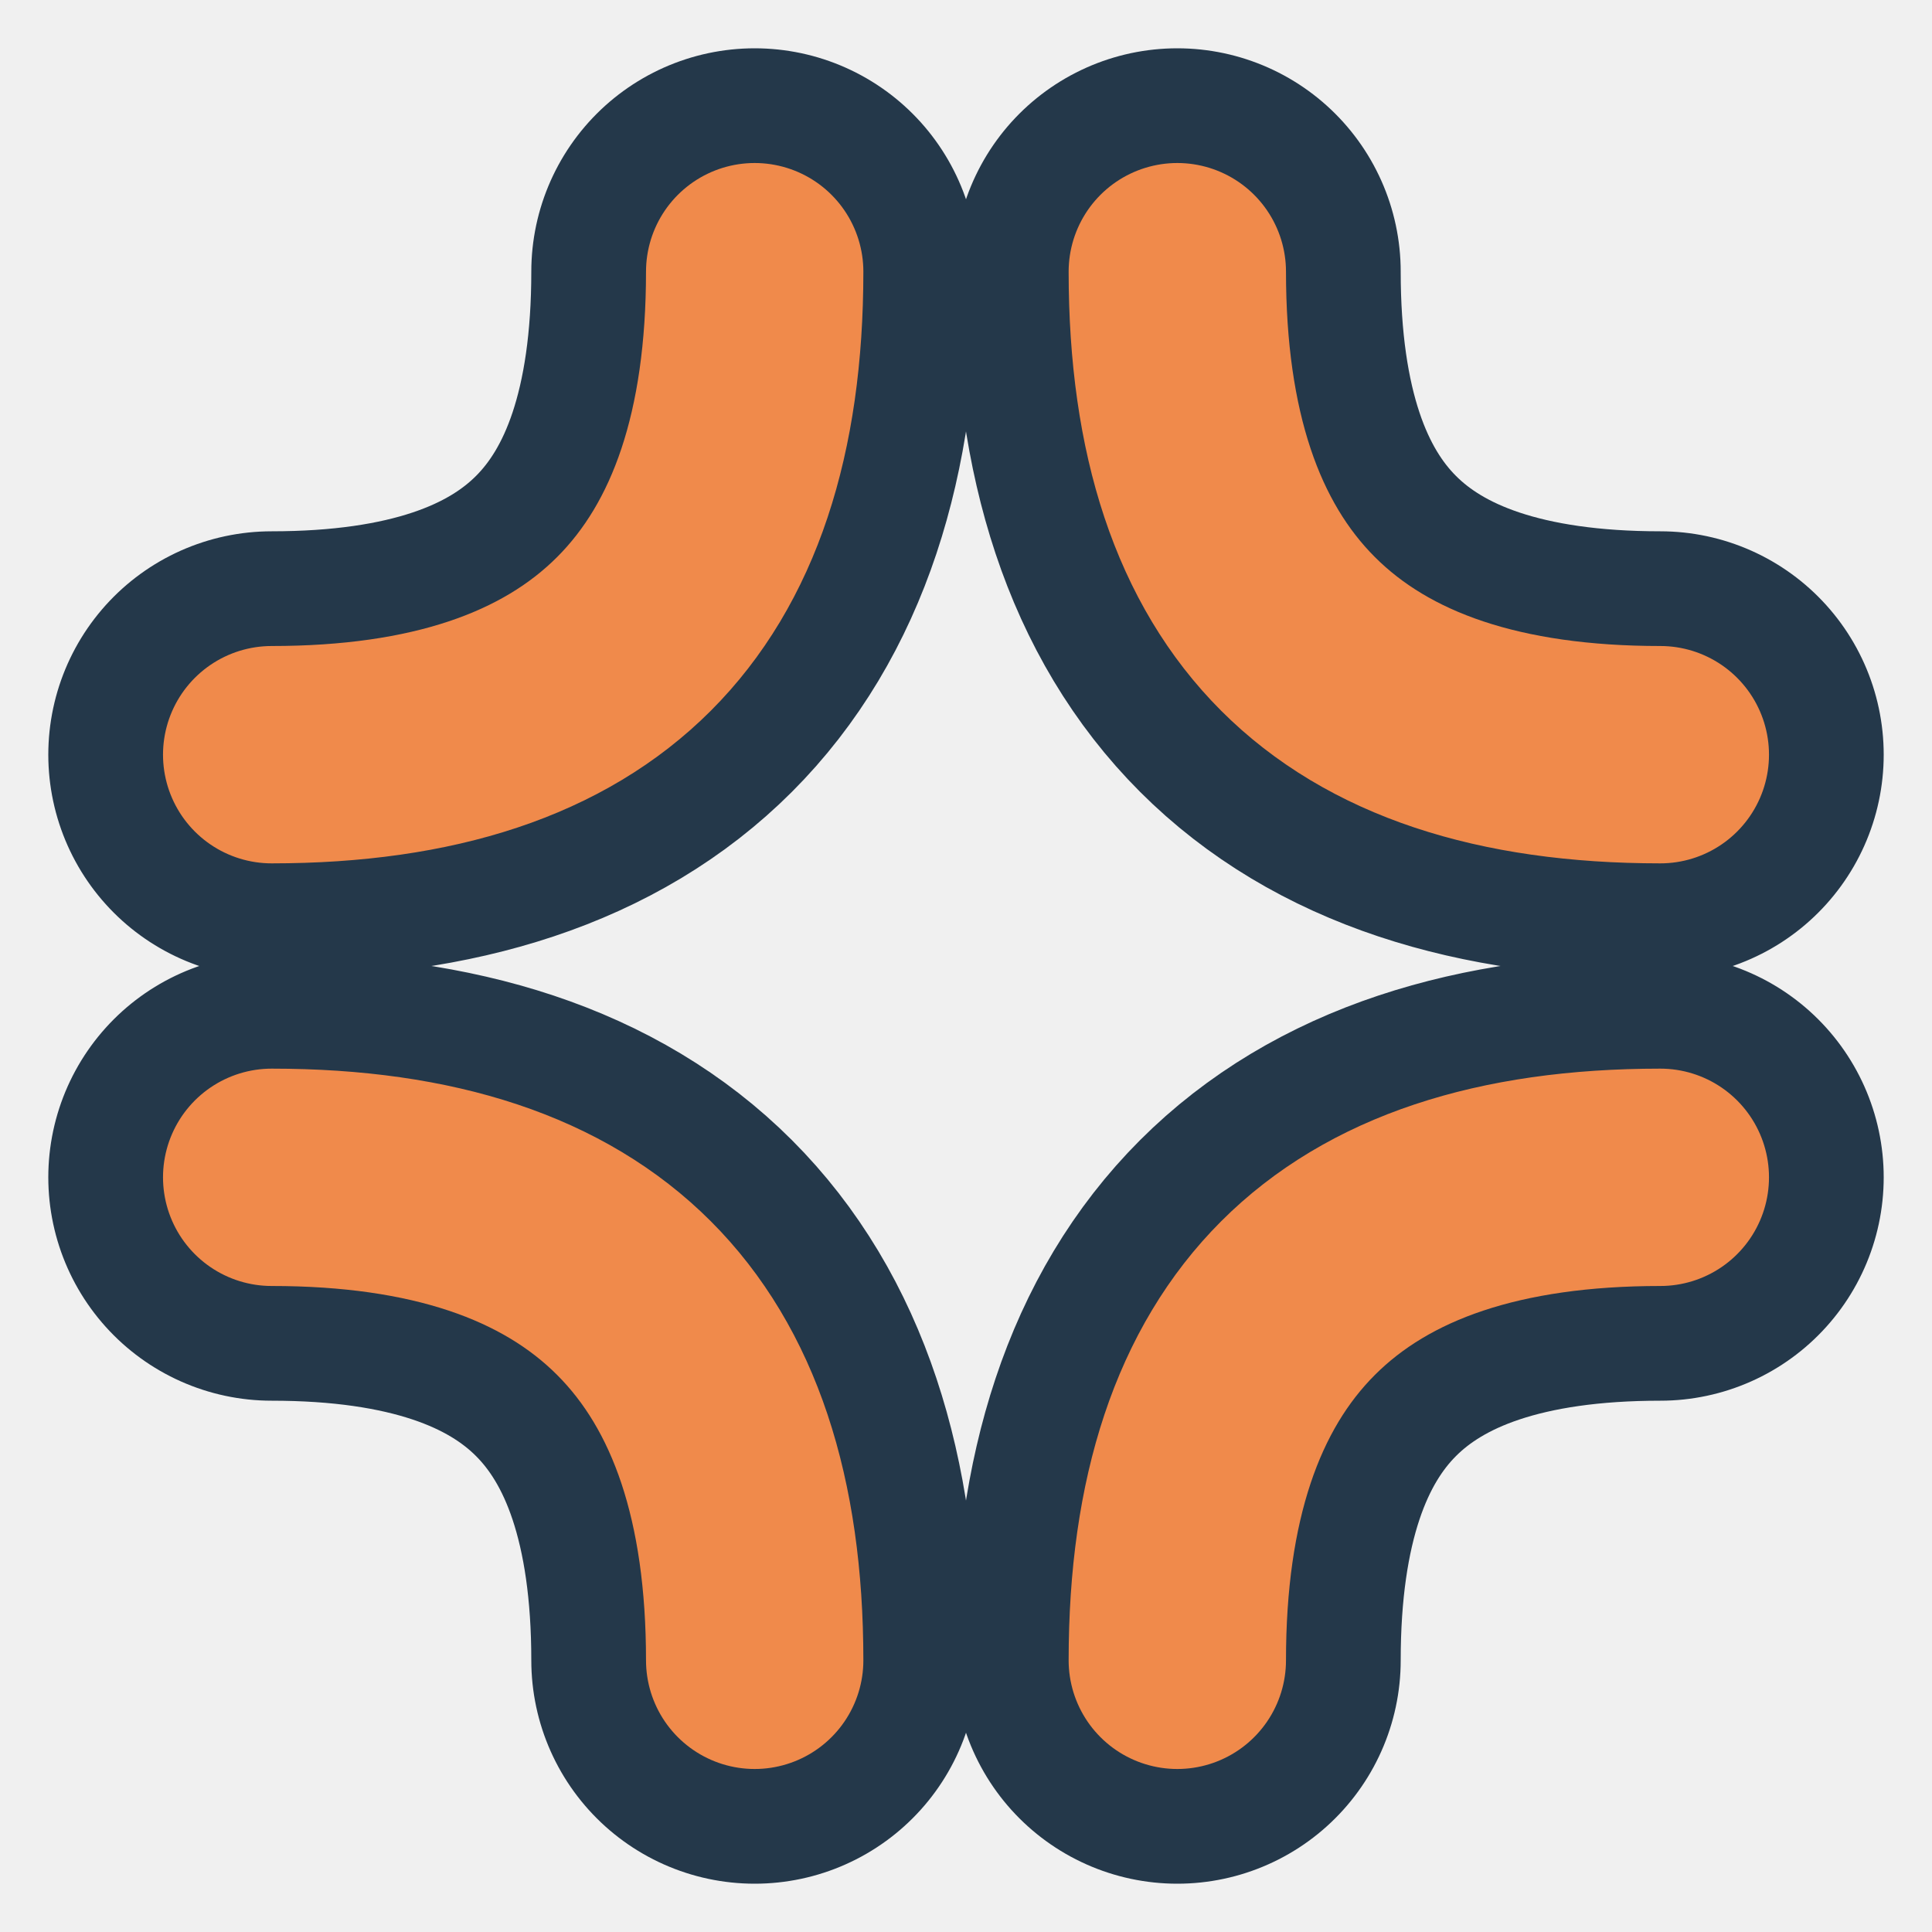
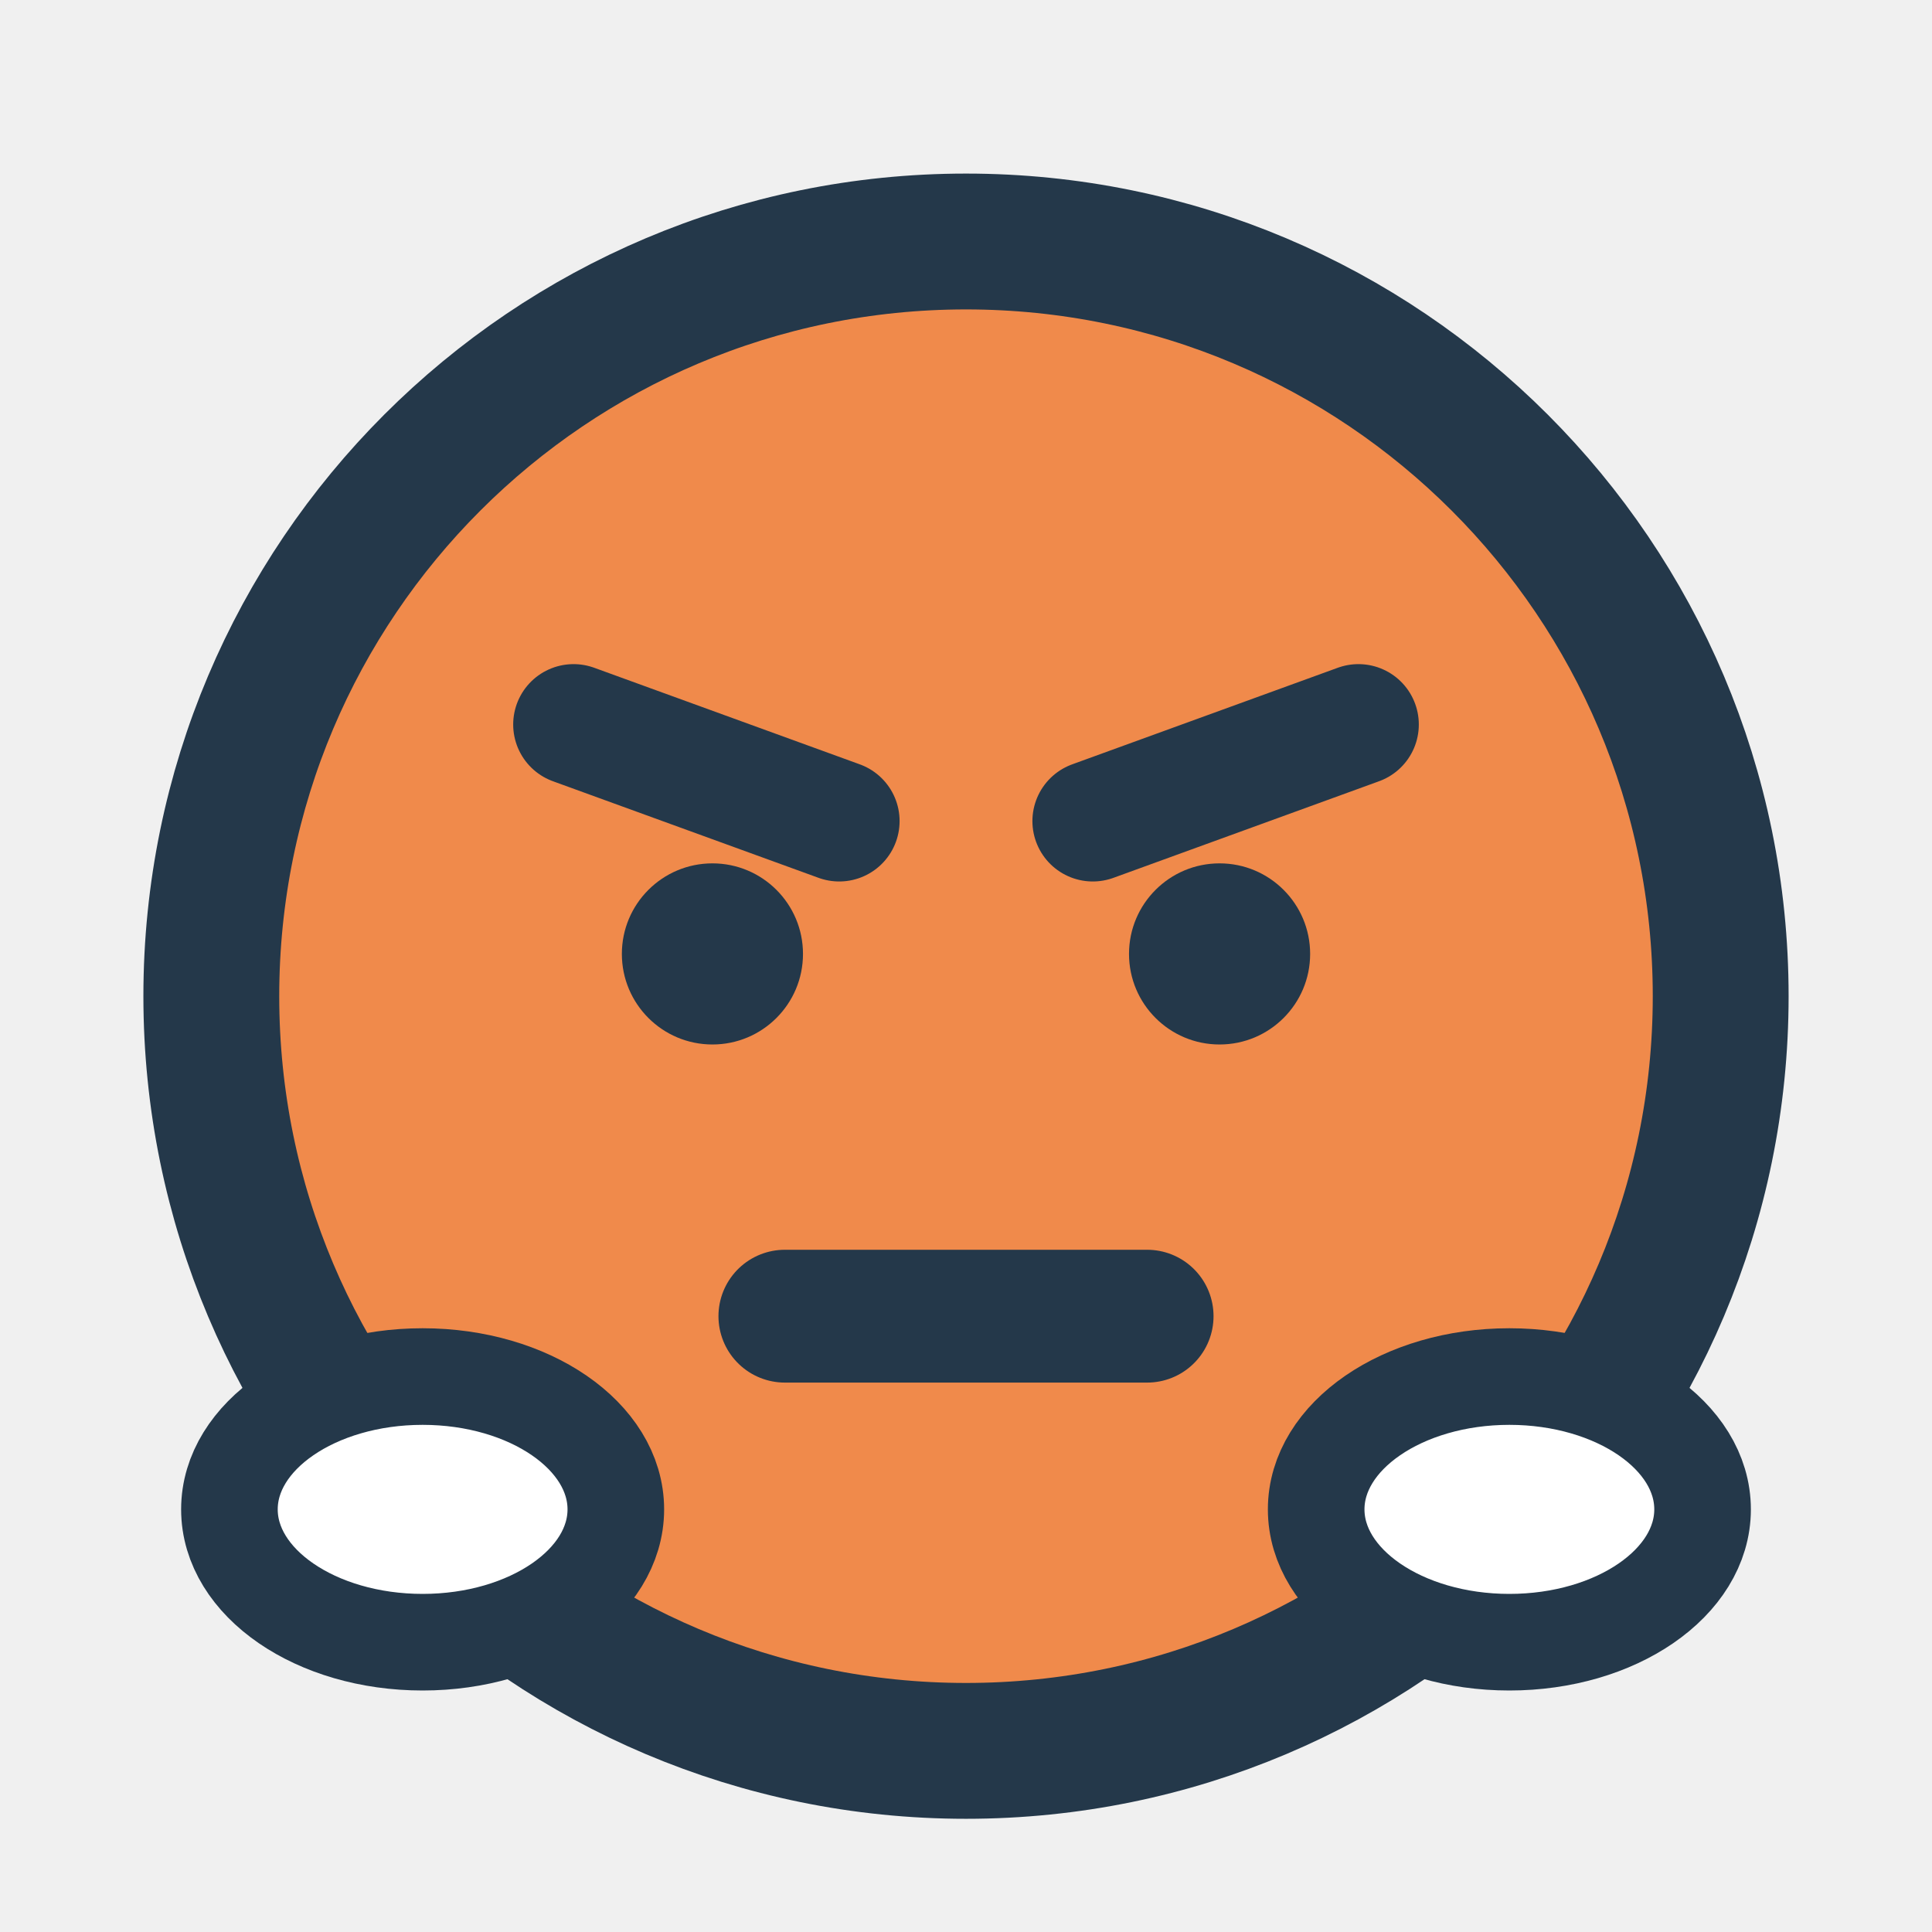
<svg xmlns="http://www.w3.org/2000/svg" viewBox="0 0 32 32">
  <g stroke="#24384a" stroke-width="2.25" stroke-linecap="round" stroke-linejoin="round">
-     <path d="M12.5 4.5Q12.5 12.5 4.5 12.5M19.5 4.5Q19.5 12.5 27.5 12.5M12.5 27.5Q12.5 19.5 4.5 19.5M19.5 27.5Q19.5 19.5 27.5 19.5" fill="none" stroke-width="7.4" />
-     <path d="M12.5 4.5Q12.5 12.5 4.5 12.5M19.5 4.5Q19.5 12.5 27.5 12.5M12.5 27.5Q12.5 19.5 4.5 19.5M19.5 27.5Q19.5 19.5 27.5 19.5" fill="none" stroke="#f08a4b" stroke-width="3.6" />
+     <circle cx="16" cy="16.5" r="12.5" fill="#f08a4b" />
+     <path d="M9.5 12l4.4 1.6M22.5 12l-4.4 1.6" fill="none" stroke-width="2" />
+     <circle cx="11.8" cy="15.8" r="1.5" fill="#24384a" stroke="none" />
+     <circle cx="20.2" cy="15.8" r="1.5" fill="#24384a" stroke="none" />
+     <path d="M13 21.8h6" fill="none" stroke-width="2.2" />
+     <ellipse cx="7" cy="25" rx="3.2" ry="2.2" fill="#ffffff" stroke-width="1.6" />
+     <ellipse cx="25" cy="25" rx="3.2" ry="2.2" fill="#ffffff" stroke-width="1.6" />
  </g>
</svg>
